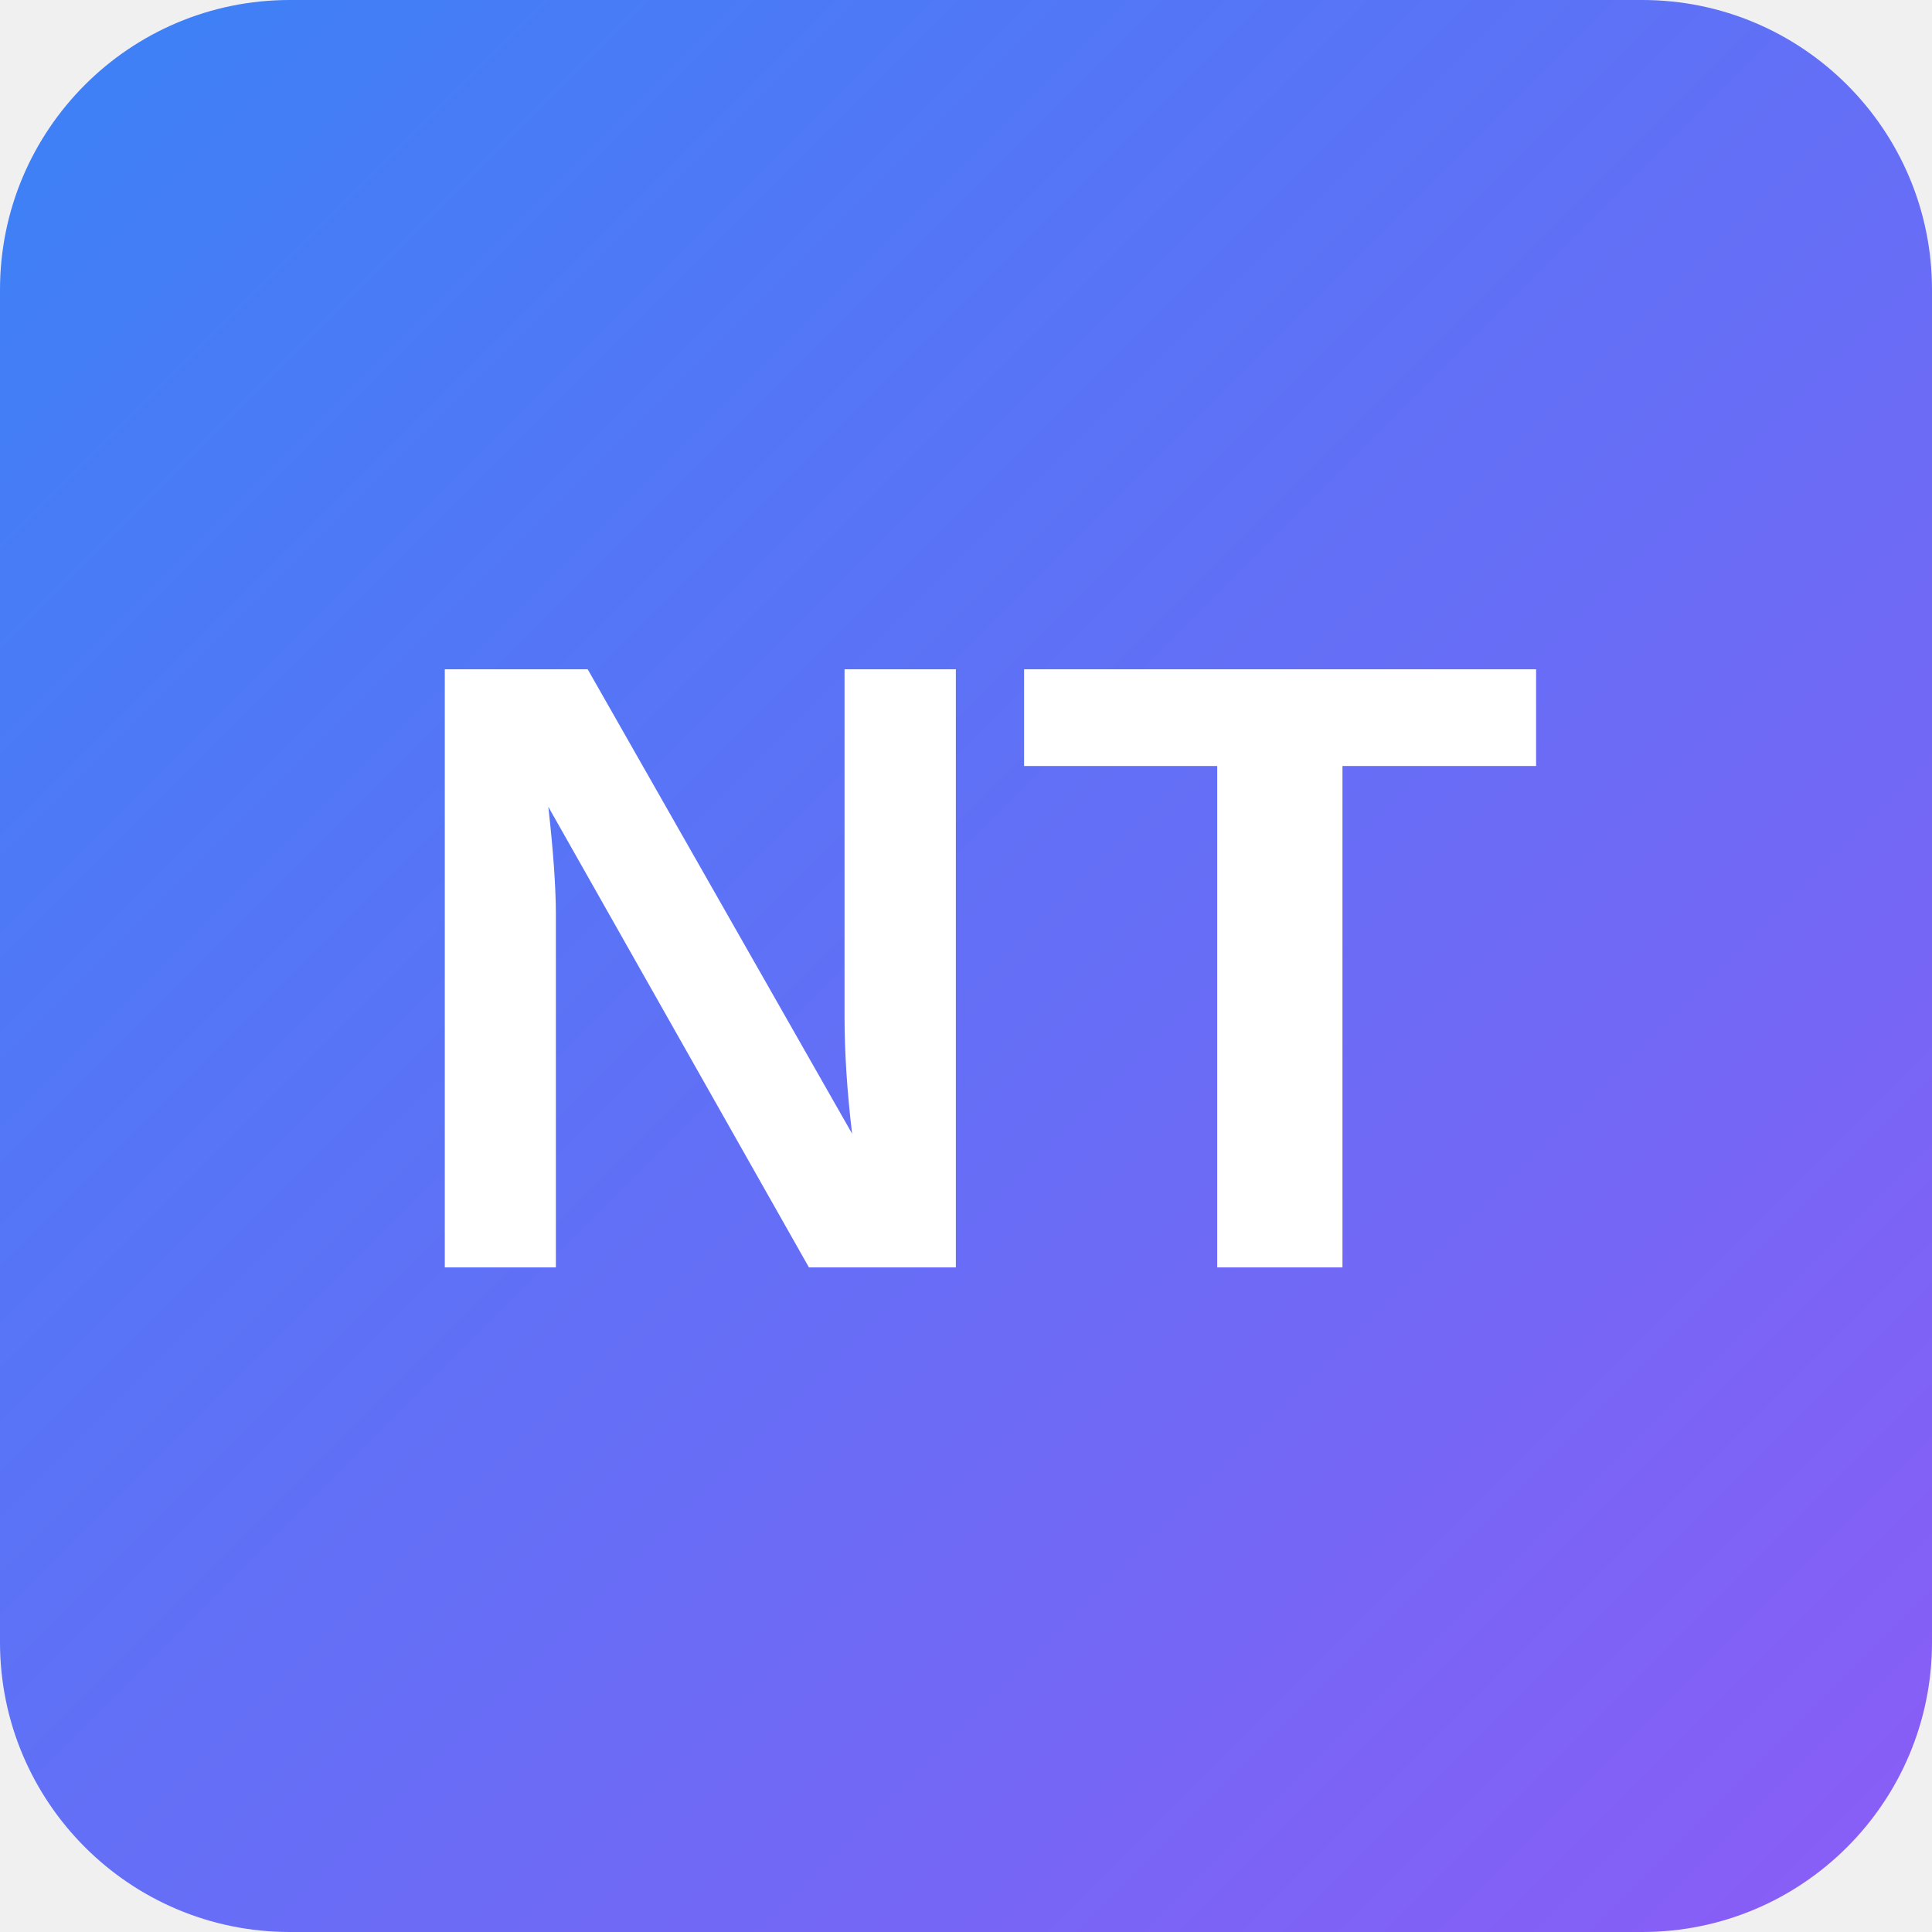
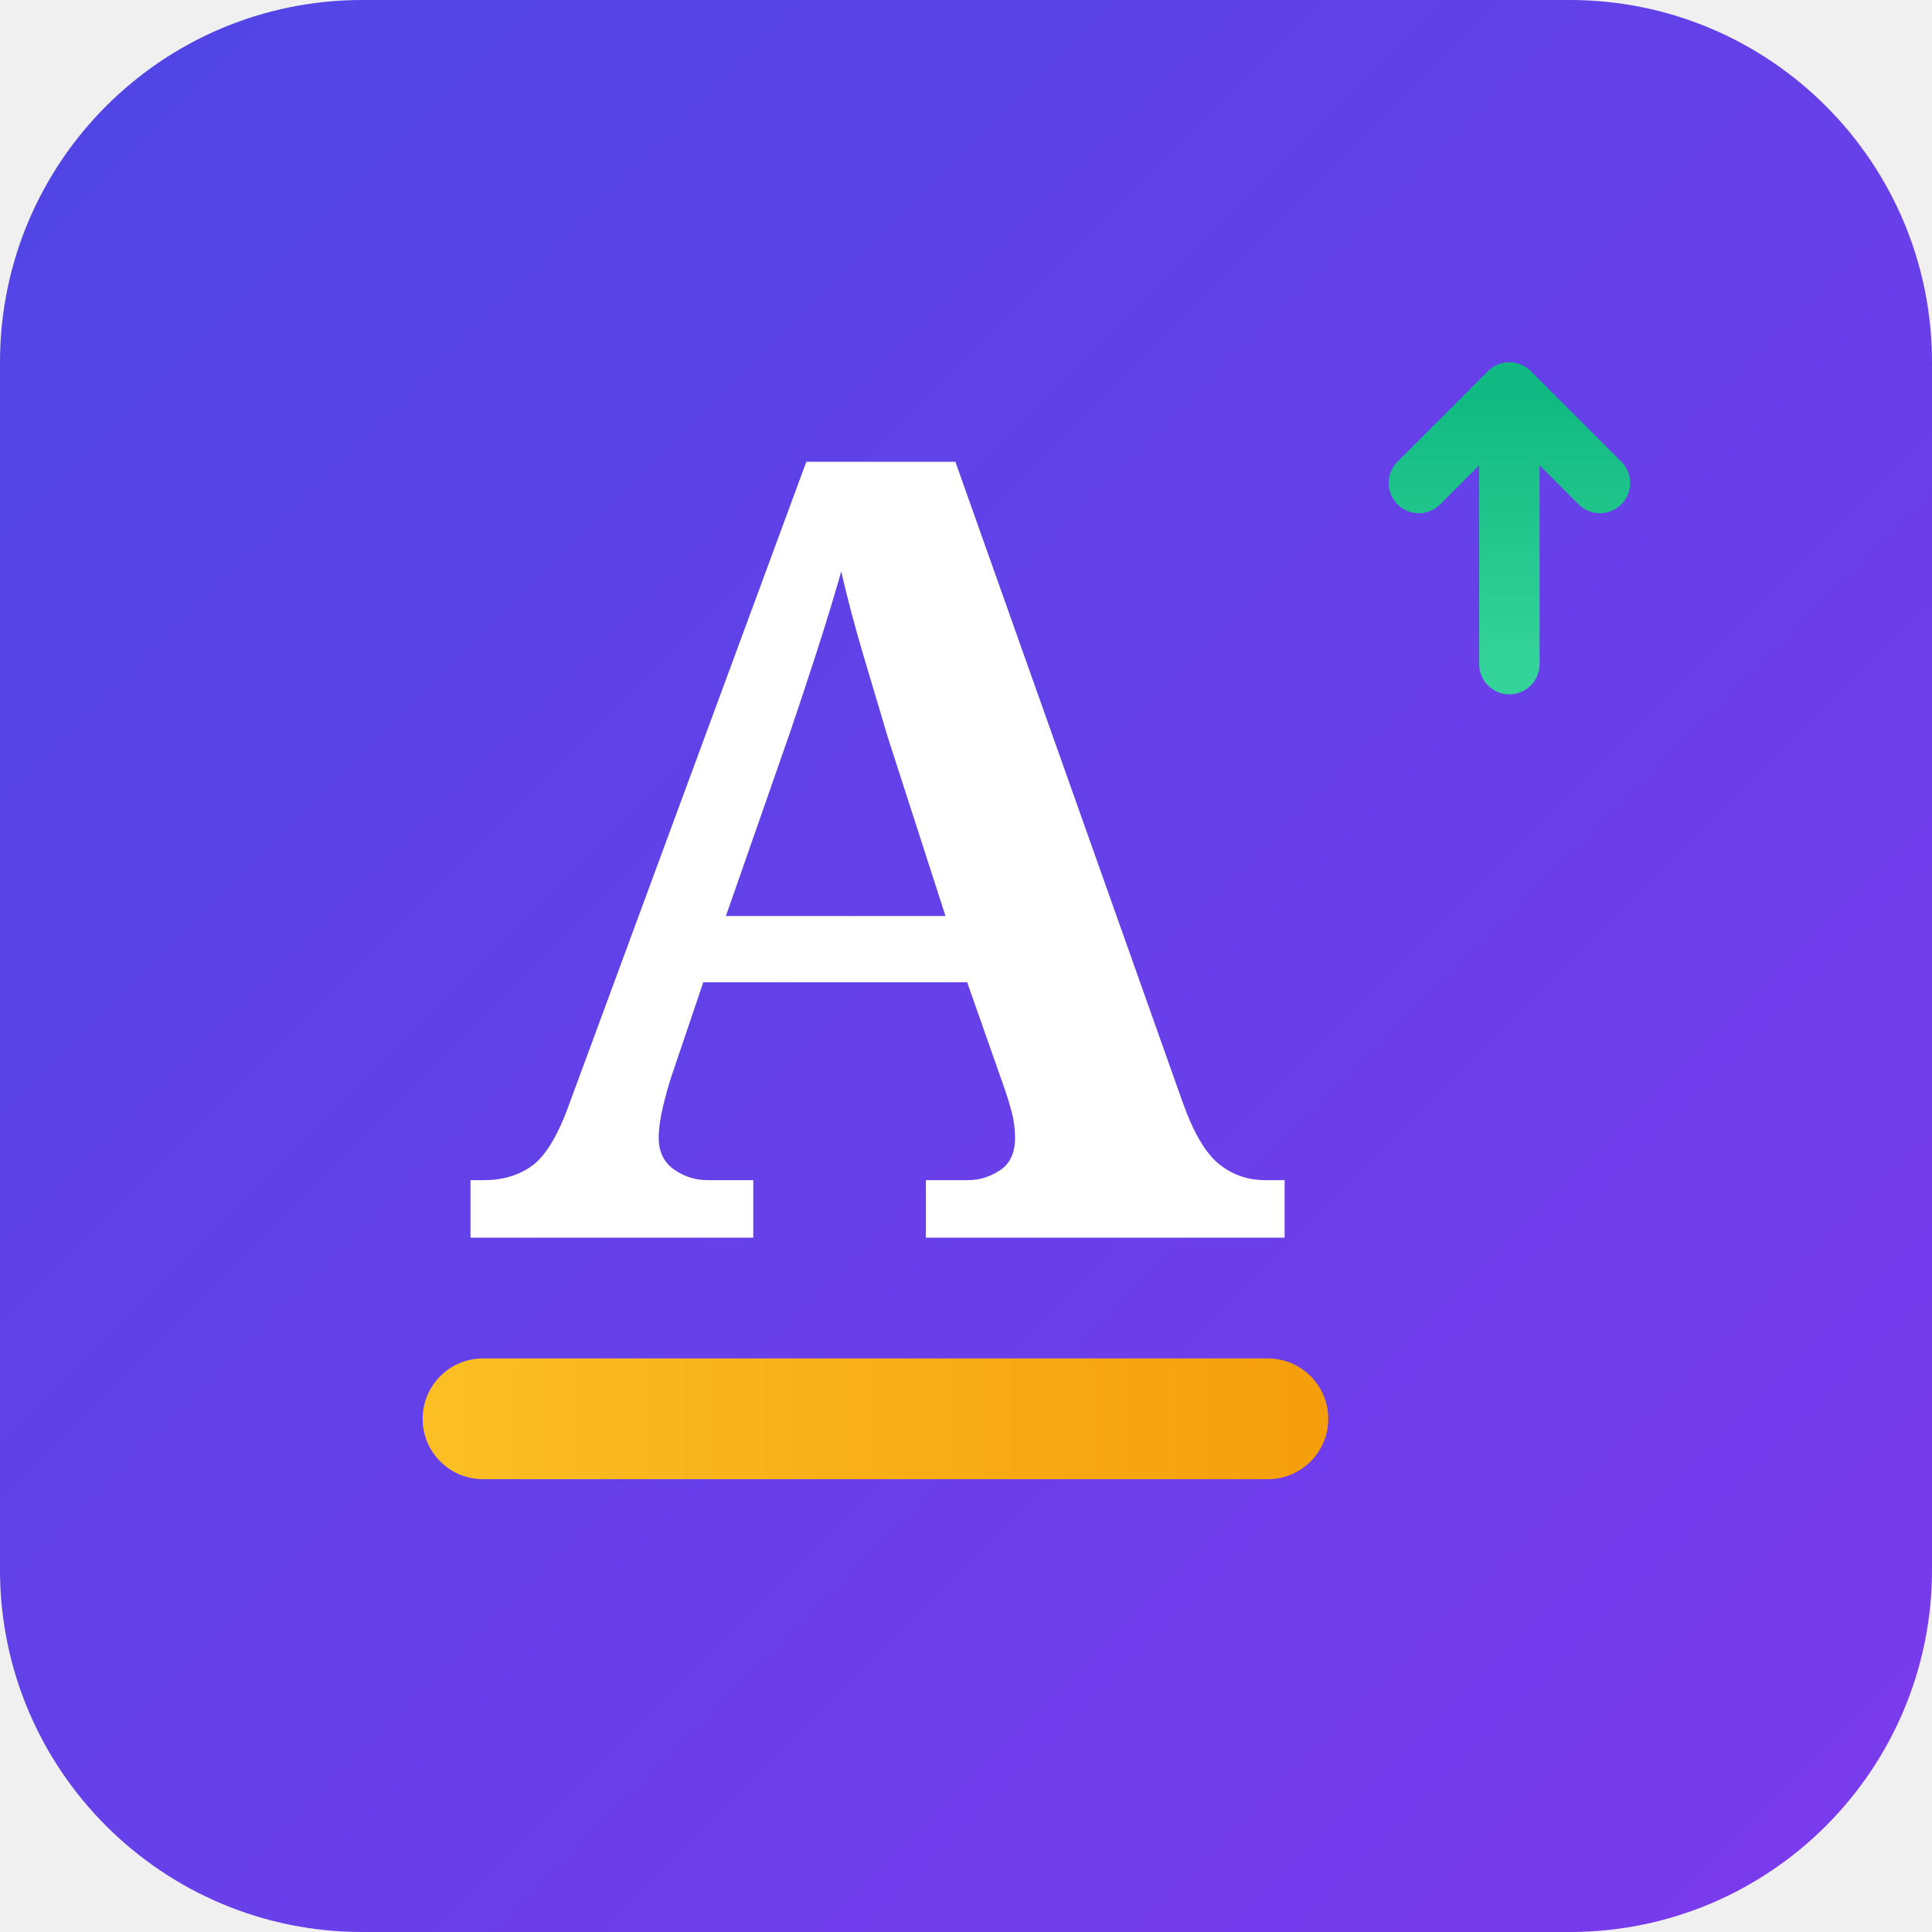
<svg xmlns="http://www.w3.org/2000/svg" width="128" height="128">
  <defs>
-     <linearGradient id="grad" x1="0%" y1="0%" x2="100%" y2="100%">
-       <stop offset="0%" style="stop-color:#3b82f6;stop-opacity:1" />
-       <stop offset="100%" style="stop-color:#8b5cf6;stop-opacity:1" />
+     <linearGradient id="bgGrad" x1="0%" y1="0%" x2="100%" y2="100%">
+       <stop offset="0%" style="stop-color:#4f46e5;stop-opacity:1" />
+       <stop offset="100%" style="stop-color:#7c3aed;stop-opacity:1" />
+     </linearGradient>
+     <linearGradient id="highlightGrad" x1="0%" y1="0%" x2="100%" y2="0%">
+       <stop offset="0%" style="stop-color:#fbbf24;stop-opacity:1" />
+       <stop offset="100%" style="stop-color:#f59e0b;stop-opacity:1" />
+     </linearGradient>
+     <linearGradient id="arrowGrad" x1="0%" y1="100%" x2="0%" y2="0%">
+       <stop offset="0%" style="stop-color:#34d399;stop-opacity:1" />
+       <stop offset="100%" style="stop-color:#10b981;stop-opacity:1" />
    </linearGradient>
  </defs>
-   <rect width="128" height="128" fill="url(#grad)" rx="19.2" />
-   <text x="50%" y="50%" font-family="Arial, sans-serif" font-size="57.6" font-weight="bold" fill="white" text-anchor="middle" dominant-baseline="central">NT</text>
+   <rect width="128" height="128" fill="url(#bgGrad)" rx="24" />
+   <text x="58" y="82" font-family="Georgia, serif" font-size="72" font-weight="bold" fill="white" text-anchor="middle">A</text>
+   <rect x="28" y="90" width="60" height="8" rx="4" fill="url(#highlightGrad)" />
+   <g transform="translate(88, 20)">
+     <path d="M12 24 L12 6 M6 12 L12 6 L18 12" stroke="url(#arrowGrad)" stroke-width="4" stroke-linecap="round" stroke-linejoin="round" fill="none" />
+   </g>
</svg>
